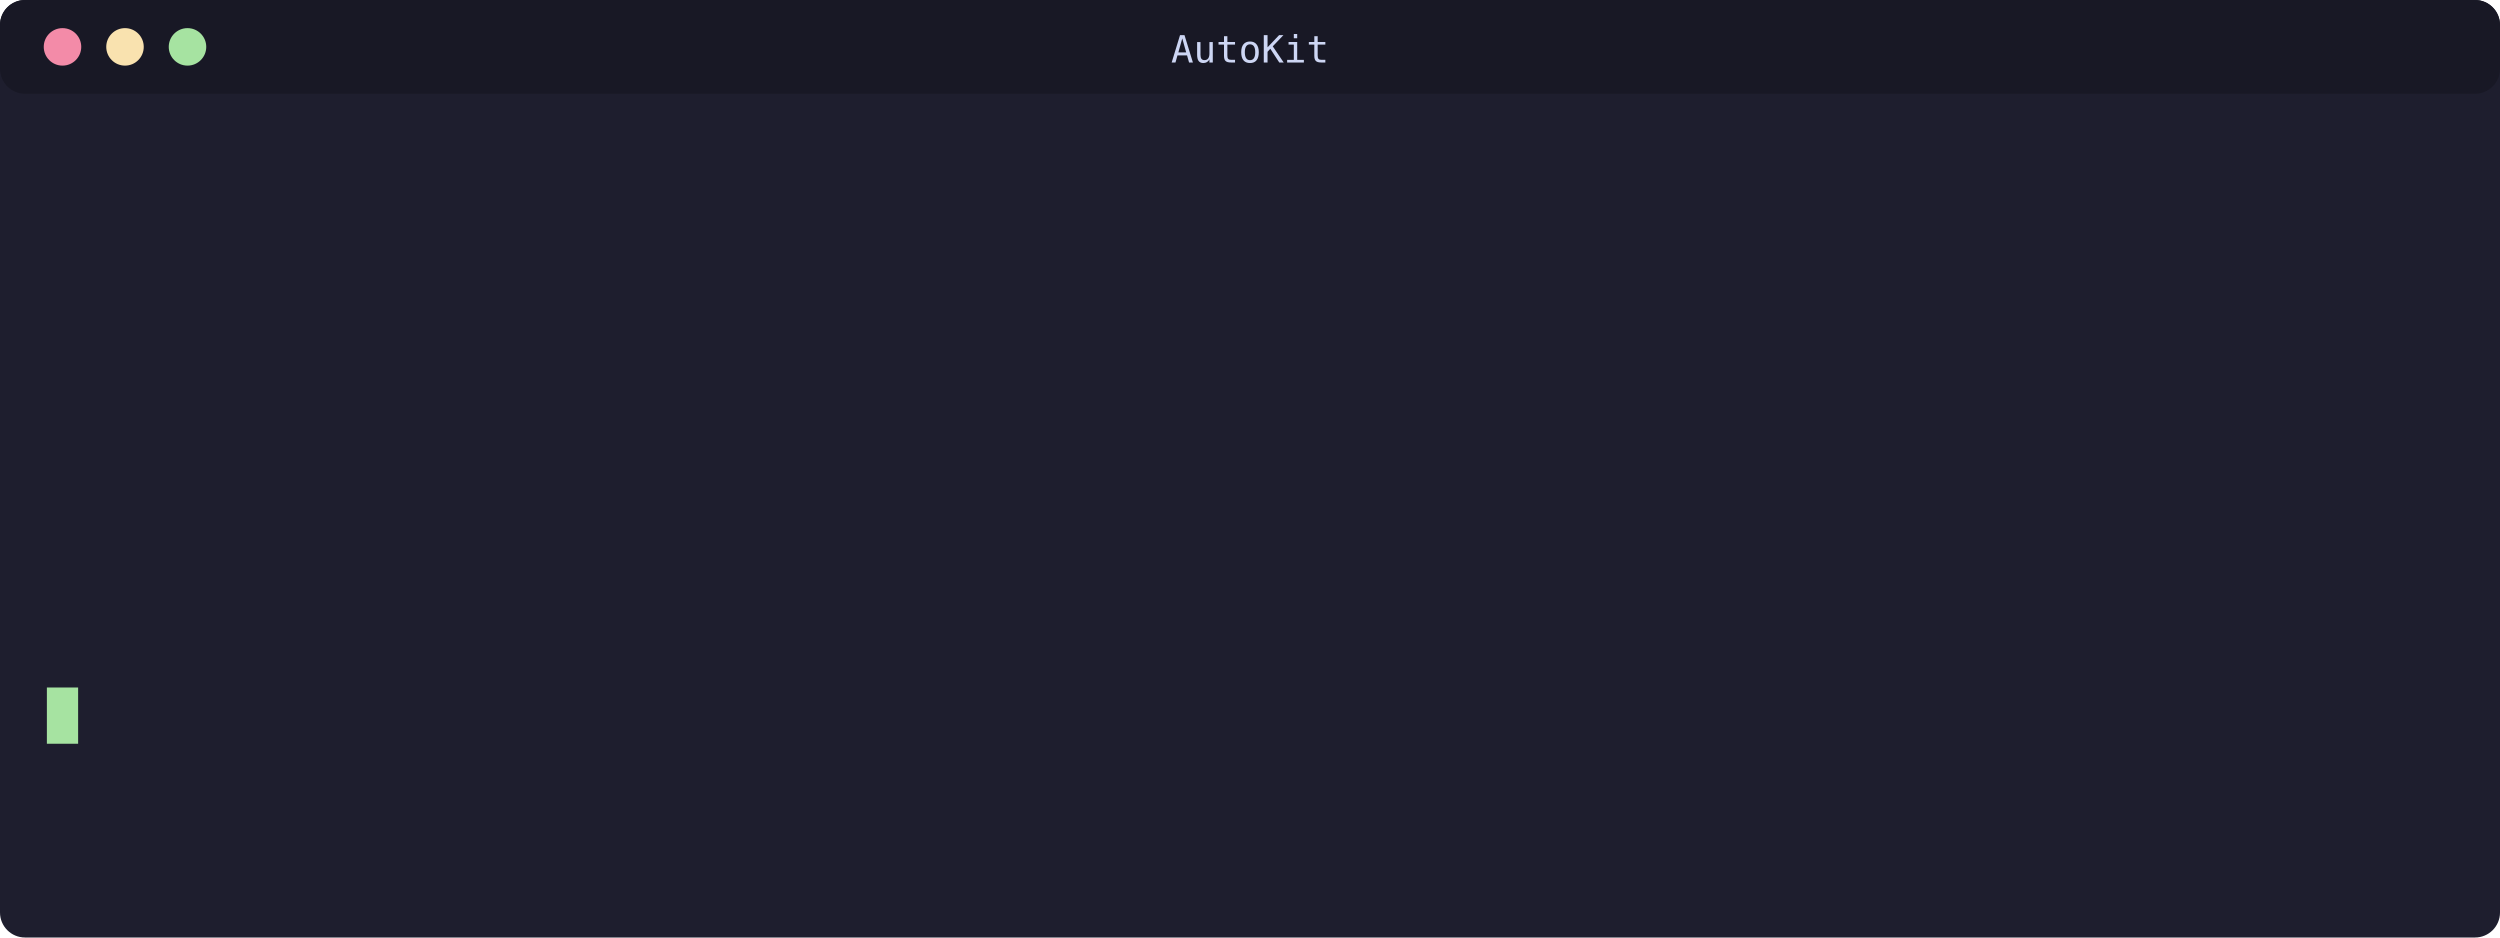
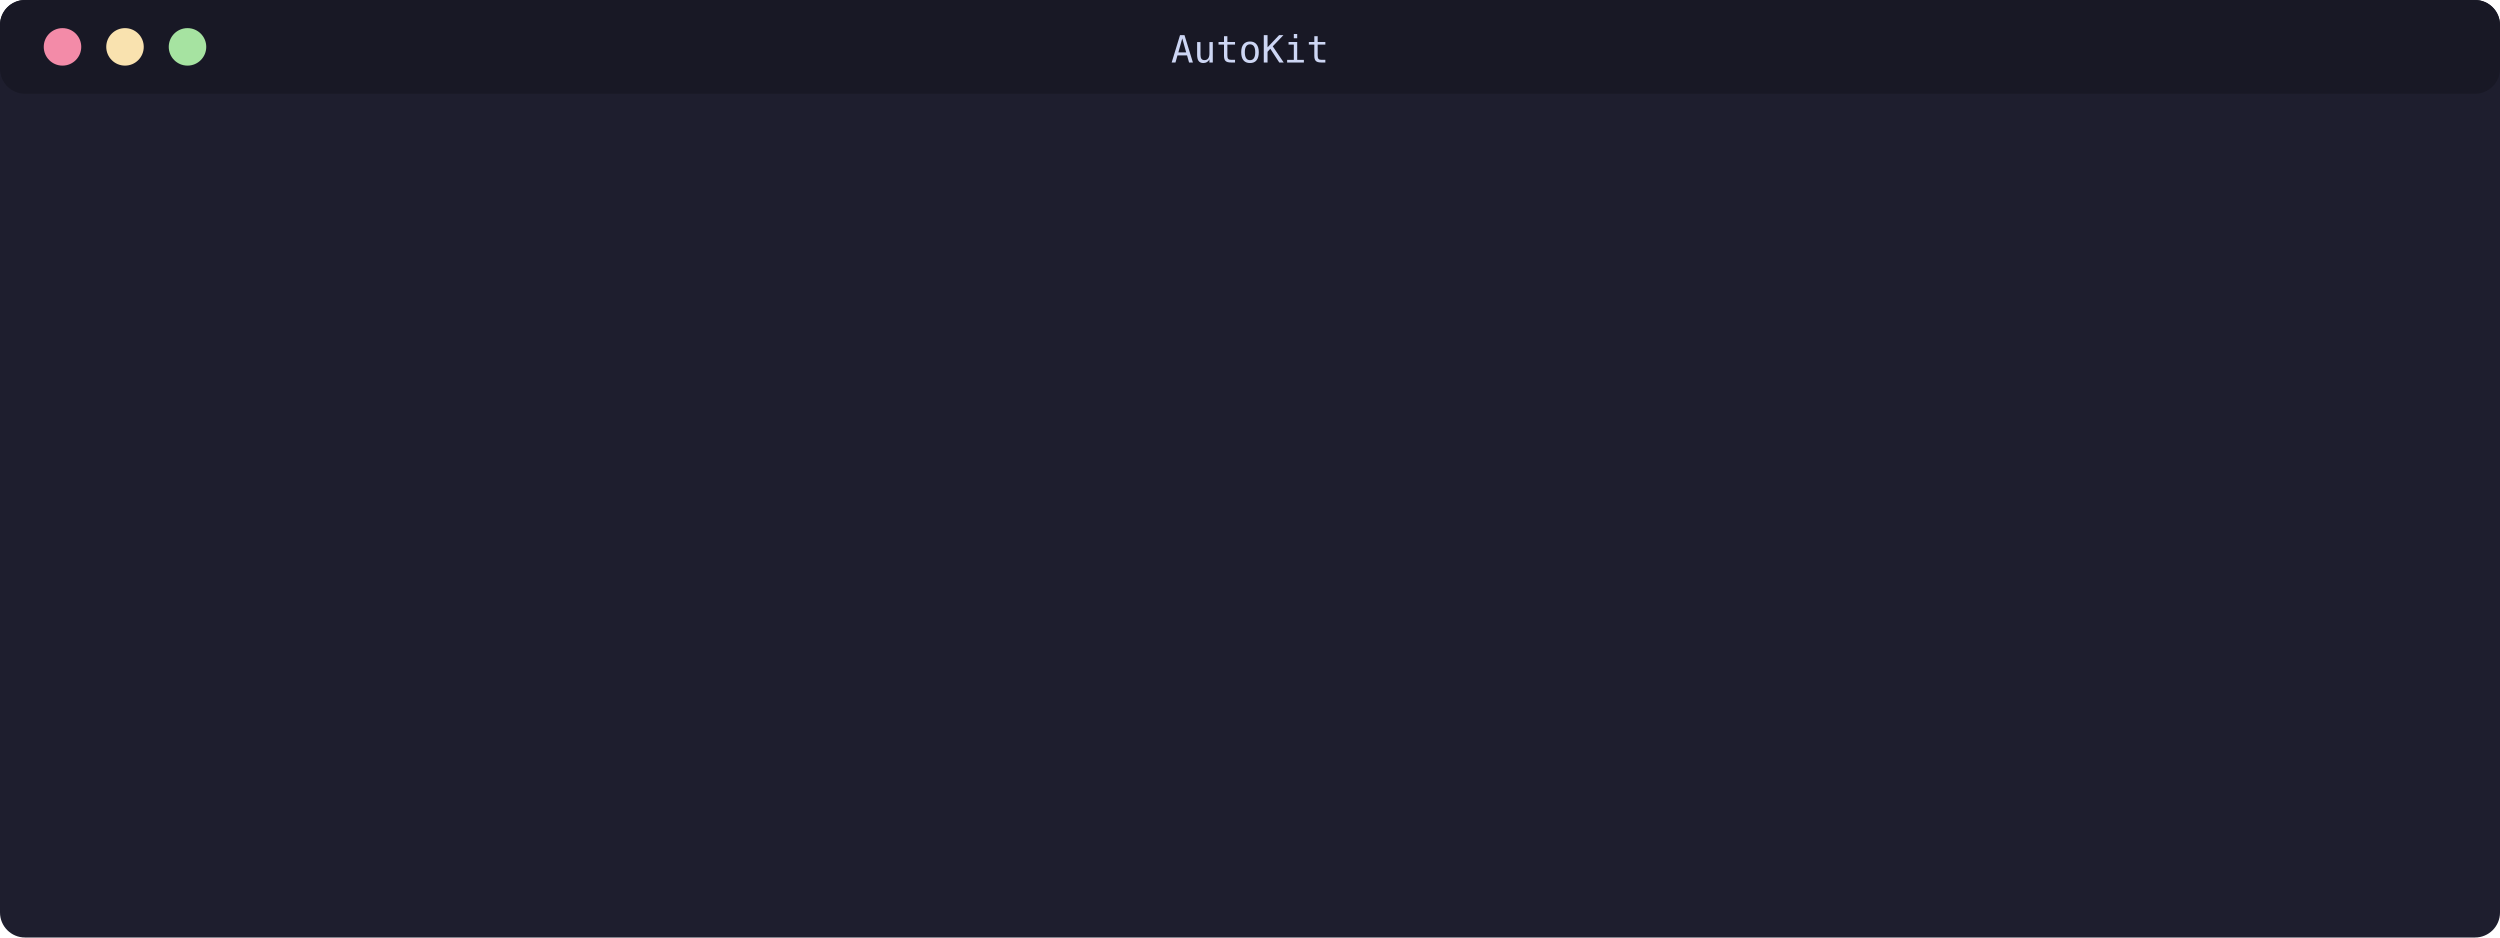
<svg xmlns="http://www.w3.org/2000/svg" width="800" height="300">
  <rect width="800" height="300" fill="#1e1e2e" rx="8">
    <animate attributeName="opacity" values="0;1" dur="0.5s" fill="freeze" />
  </rect>
-   <rect width="800" height="30" fill="#181825" rx="8" />
+   <rect width="800" height="30" fill="#181825" rx="8">
+     <animate attributeName="opacity" values="1;0.9;1" dur="4s" repeatCount="indefinite" />
+   </rect>
  <circle cx="20" cy="15" r="6" fill="#f38ba8" />
  <circle cx="40" cy="15" r="6" fill="#f9e2af" />
  <circle cx="60" cy="15" r="6" fill="#a6e3a1" />
  <text x="400" y="20" text-anchor="middle" fill="#cdd6f4" font-family="monospace" font-size="12">AutoKit</text>
-   <text x="15" y="60" fill="#a6e3a1" font-family="monospace" font-size="14" opacity="0">$ ls -la
-   <animate attributeName="opacity" values="0;1" dur="0.5s" begin="0.5s" fill="freeze" />
+   <text x="15" y="60" fill="#a6e3a1" font-family="monospace" font-size="14" opacity="0">$ systemctl start autosend
+   <animate attributeName="opacity" values="0;1" dur="0.4s" begin="0.3s" fill="freeze" />
  </text>
-   <text x="15" y="90" fill="#89b4fa" font-family="monospace" font-size="14" opacity="0">total 42
-   <animate attributeName="opacity" values="0;1" dur="0.5s" begin="1s" fill="freeze" />
+   <text x="15" y="90" fill="#89b4fa" font-family="monospace" font-size="14" opacity="0">[cron 08:00] python_wol_8_00.py → magic packet sent
+   <animate attributeName="opacity" values="0;1" dur="0.4s" begin="1.0s" fill="freeze" />
  </text>
-   <text x="15" y="120" fill="#cdd6f4" font-family="monospace" font-size="14" opacity="0">drwxr-xr-x  scripts/  docs/  examples/
-   <animate attributeName="opacity" values="0;1" dur="0.5s" begin="1.5s" fill="freeze" />
+   <text x="15" y="120" fill="#cdd6f4" font-family="monospace" font-size="14" opacity="0">[wol] workstation-01 powered on (AA:BB:CC:DD:EE:FF)
+   <animate attributeName="opacity" values="0;1" dur="0.4s" begin="1.8s" fill="freeze" />
  </text>
-   <text x="15" y="150" fill="#cdd6f4" font-family="monospace" font-size="14" opacity="0">-rw-r--r--  README.md  LICENSE  .gitignore
-   <animate attributeName="opacity" values="0;1" dur="0.5s" begin="2s" fill="freeze" />
+   <text x="15" y="150" fill="#cdd6f4" font-family="monospace" font-size="14" opacity="0">[unifi] device blocked via API → client notified
+   <animate attributeName="opacity" values="0;1" dur="0.4s" begin="2.6s" fill="freeze" />
  </text>
-   <text x="15" y="200" fill="#a6e3a1" font-family="monospace" font-size="14" opacity="0">✓ Ready
-   <animate attributeName="opacity" values="0;1" dur="0.5s" begin="2.5s" fill="freeze" />
+   <text x="15" y="200" fill="#f9e2af" font-family="monospace" font-size="14" opacity="0">⚠ telegram-autosend: retrying message #42
+   <animate attributeName="opacity" values="0;1" dur="0.4s" begin="3.4s" fill="freeze" />
+     <animate attributeName="fill" values="#f9e2af;#f38ba8;#f9e2af" begin="3.9s" dur="1.2s" repeatCount="indefinite" />
  </text>
-   <rect x="15" y="220" width="10" height="18" fill="#a6e3a1">
-     <animate attributeName="opacity" values="1;0;1" dur="1s" repeatCount="indefinite" />
+   <text x="15" y="240" fill="#a6e3a1" font-family="monospace" font-size="14" opacity="0">✓ All automation tasks completed
+   <animate attributeName="opacity" values="0;1" dur="0.4s" begin="4.2s" fill="freeze" />
+     <animate attributeName="fill" values="#a6e3a1;#94e2d5;#a6e3a1" begin="4.7s" dur="1.4s" repeatCount="indefinite" />
+   </text>
+   <rect x="15" y="262" width="10" height="18" fill="#a6e3a1" opacity="0">
+     <animate attributeName="opacity" values="0;1" dur="0.2s" begin="4.6s" fill="freeze" />
+     <animate attributeName="opacity" values="1;0;1" dur="1s" begin="4.8s" repeatCount="indefinite" />
  </rect>
</svg>
